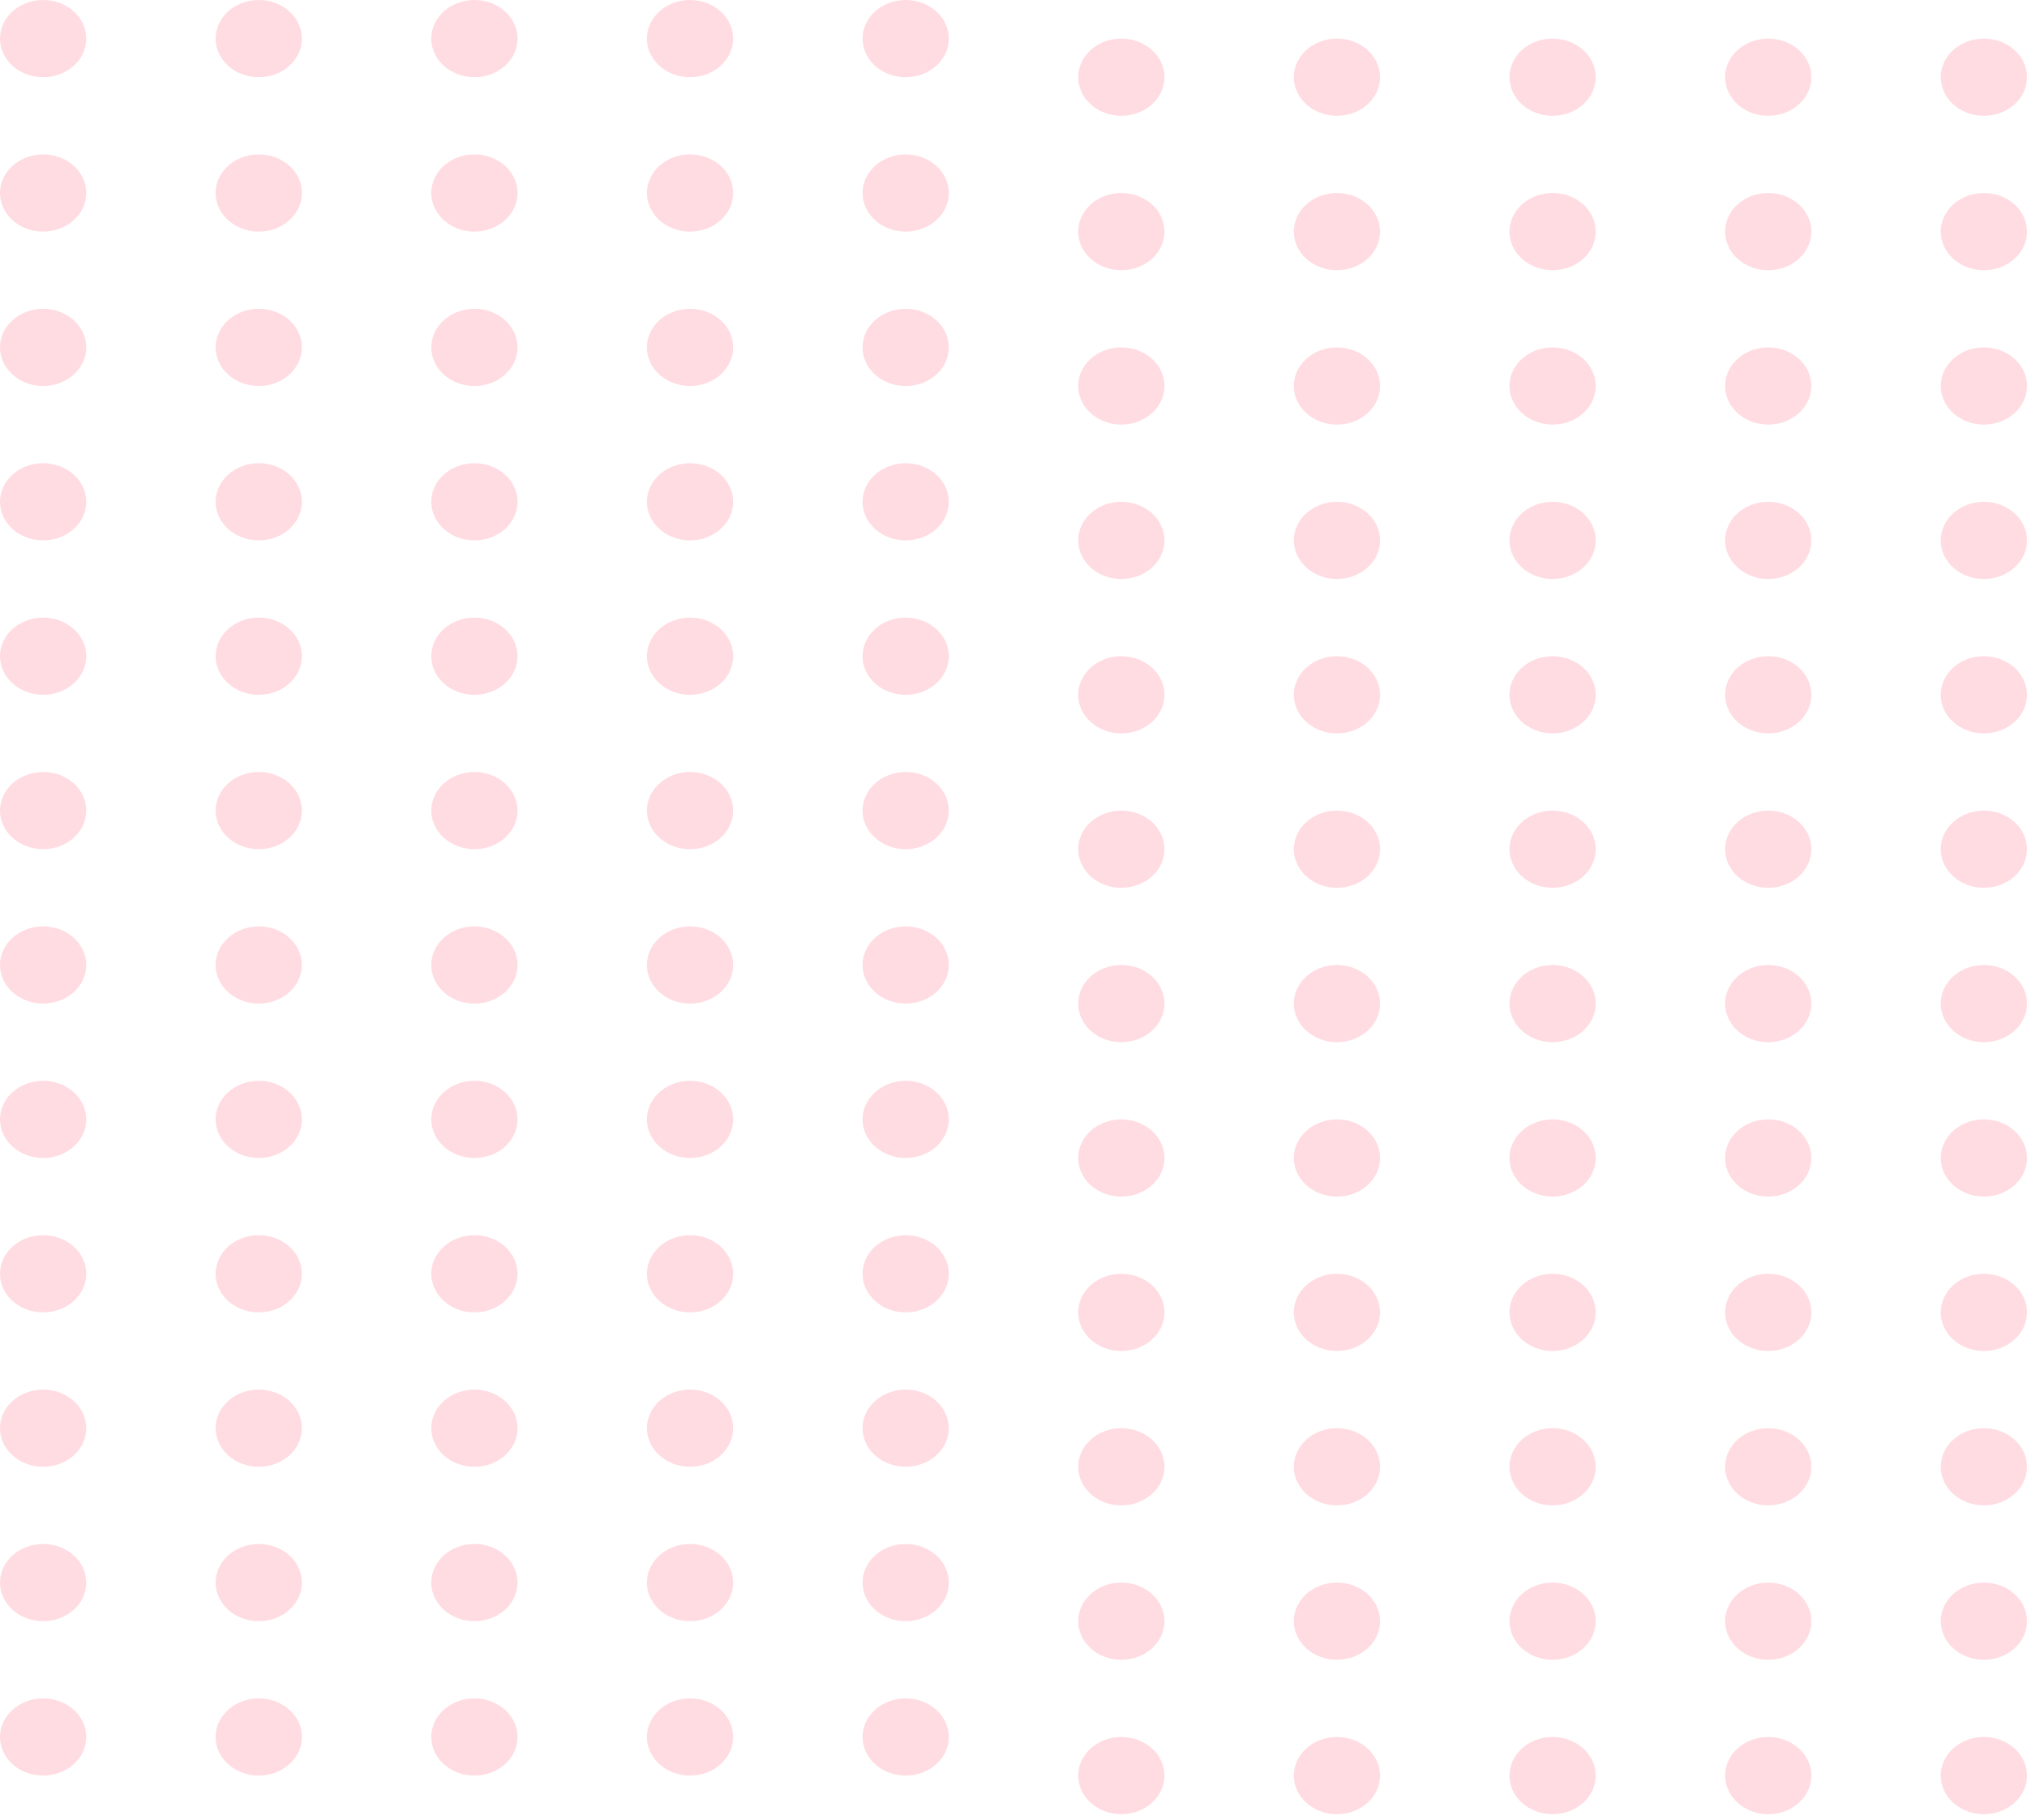
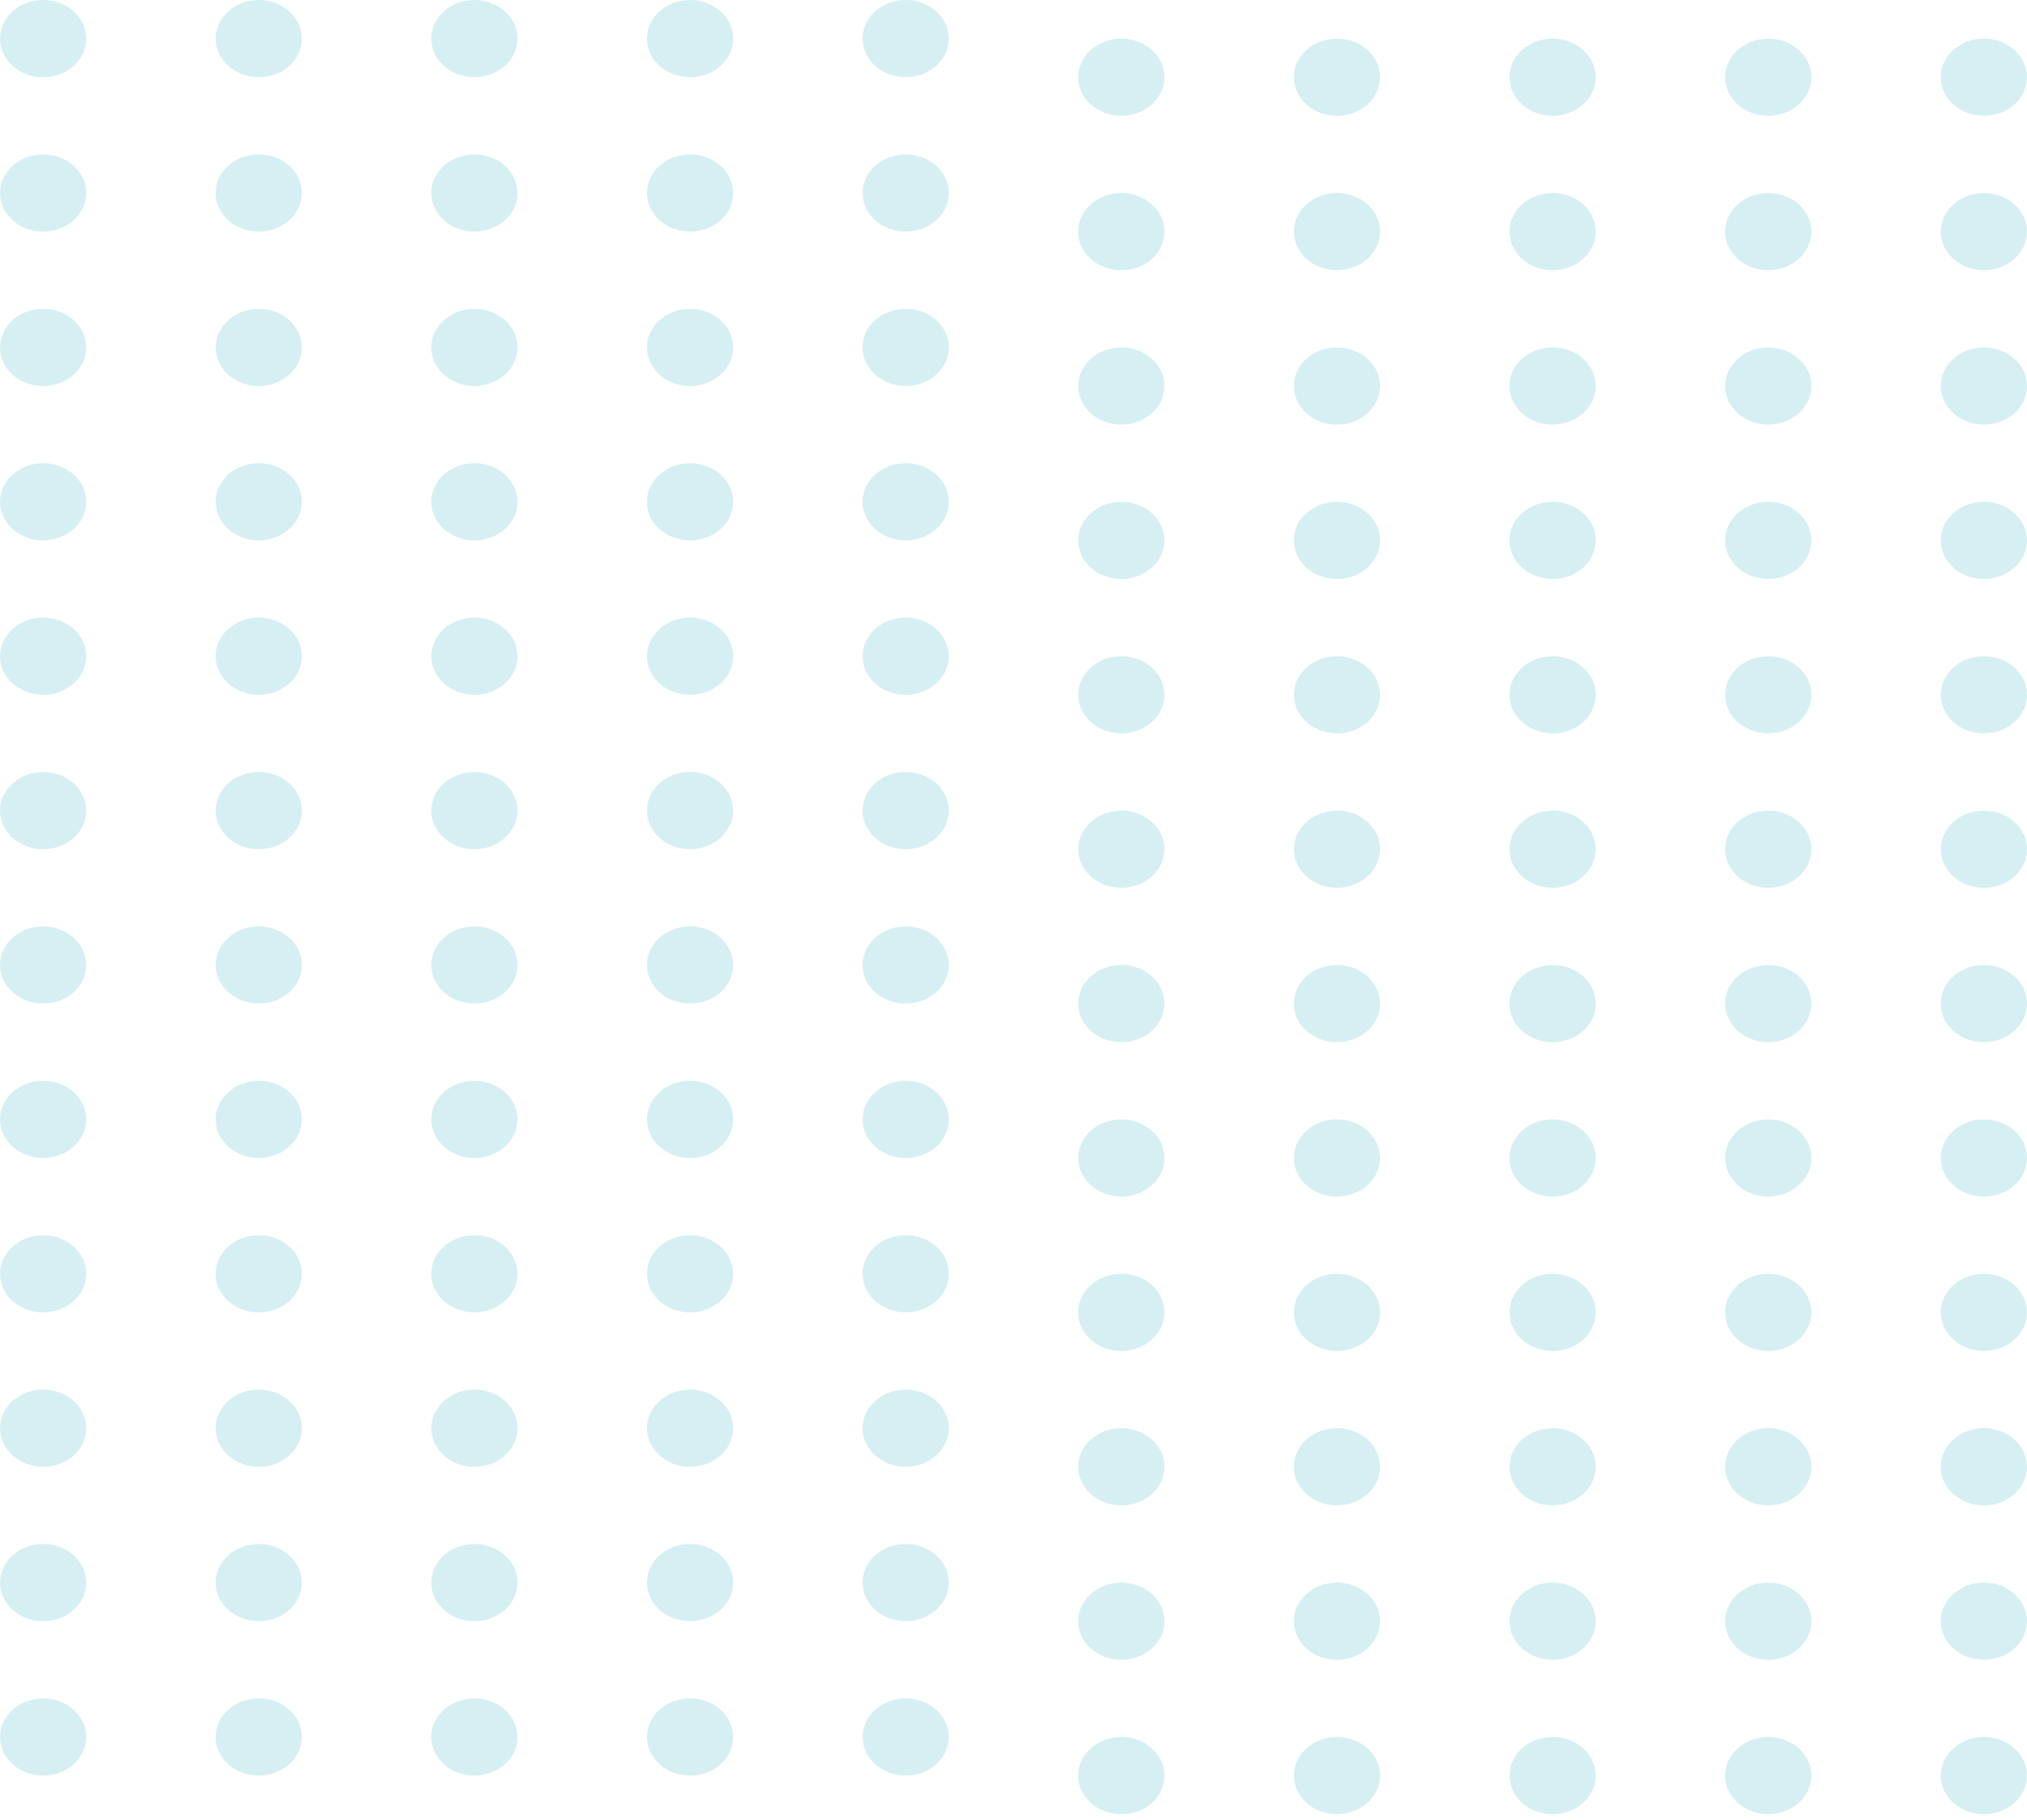
<svg xmlns="http://www.w3.org/2000/svg" width="176" height="158" viewBox="0 0 176 158" fill="none">
  <g opacity="0.2">
-     <ellipse cx="3.745" cy="3.352" rx="3.745" ry="3.352" fill="#FF4F6F" />
-     <ellipse cx="97.362" cy="6.704" rx="3.745" ry="3.352" fill="#FF4F6F" />
-     <ellipse cx="3.745" cy="16.76" rx="3.745" ry="3.352" fill="#FF4F6F" />
-     <ellipse cx="97.362" cy="20.112" rx="3.745" ry="3.352" fill="#FF4F6F" />
-     <ellipse cx="3.745" cy="30.168" rx="3.745" ry="3.352" fill="#FF4F6F" />
-     <ellipse cx="97.362" cy="33.52" rx="3.745" ry="3.352" fill="#FF4F6F" />
-     <ellipse cx="3.745" cy="43.576" rx="3.745" ry="3.352" fill="#FF4F6F" />
-     <ellipse cx="97.362" cy="46.928" rx="3.745" ry="3.352" fill="#FF4F6F" />
-     <ellipse cx="3.745" cy="56.984" rx="3.745" ry="3.352" fill="#FF4F6F" />
-     <ellipse cx="97.362" cy="60.336" rx="3.745" ry="3.352" fill="#FF4F6F" />
-     <ellipse cx="3.745" cy="70.391" rx="3.745" ry="3.352" fill="#FF4F6F" />
-     <ellipse cx="97.362" cy="73.744" rx="3.745" ry="3.352" fill="#FF4F6F" />
-     <ellipse cx="3.745" cy="83.799" rx="3.745" ry="3.352" fill="#FF4F6F" />
-     <ellipse cx="97.362" cy="87.151" rx="3.745" ry="3.352" fill="#FF4F6F" />
-     <ellipse cx="3.745" cy="97.207" rx="3.745" ry="3.352" fill="#FF4F6F" />
-     <ellipse cx="97.362" cy="100.559" rx="3.745" ry="3.352" fill="#FF4F6F" />
-     <ellipse cx="3.745" cy="110.615" rx="3.745" ry="3.352" fill="#FF4F6F" />
-     <ellipse cx="97.362" cy="113.967" rx="3.745" ry="3.352" fill="#FF4F6F" />
-     <ellipse cx="3.745" cy="124.023" rx="3.745" ry="3.352" fill="#FF4F6F" />
-     <ellipse cx="97.362" cy="127.375" rx="3.745" ry="3.352" fill="#FF4F6F" />
-     <ellipse cx="3.745" cy="137.431" rx="3.745" ry="3.352" fill="#FF4F6F" />
-     <ellipse cx="97.362" cy="140.783" rx="3.745" ry="3.352" fill="#FF4F6F" />
-     <ellipse cx="3.745" cy="150.839" rx="3.745" ry="3.352" fill="#FF4F6F" />
-     <ellipse cx="97.362" cy="154.191" rx="3.745" ry="3.352" fill="#FF4F6F" />
-     <ellipse cx="22.468" cy="3.352" rx="3.745" ry="3.352" fill="#FF4F6F" />
-     <ellipse cx="116.085" cy="6.704" rx="3.745" ry="3.352" fill="#FF4F6F" />
-     <ellipse cx="22.468" cy="16.76" rx="3.745" ry="3.352" fill="#FF4F6F" />
-     <ellipse cx="116.085" cy="20.112" rx="3.745" ry="3.352" fill="#FF4F6F" />
-     <ellipse cx="22.468" cy="30.168" rx="3.745" ry="3.352" fill="#FF4F6F" />
-     <ellipse cx="116.085" cy="33.52" rx="3.745" ry="3.352" fill="#FF4F6F" />
-     <ellipse cx="22.468" cy="43.576" rx="3.745" ry="3.352" fill="#FF4F6F" />
-     <ellipse cx="116.085" cy="46.928" rx="3.745" ry="3.352" fill="#FF4F6F" />
-     <ellipse cx="22.468" cy="56.984" rx="3.745" ry="3.352" fill="#FF4F6F" />
-     <ellipse cx="116.085" cy="60.336" rx="3.745" ry="3.352" fill="#FF4F6F" />
-     <ellipse cx="22.468" cy="70.391" rx="3.745" ry="3.352" fill="#FF4F6F" />
-     <ellipse cx="116.085" cy="73.744" rx="3.745" ry="3.352" fill="#FF4F6F" />
-     <ellipse cx="22.468" cy="83.799" rx="3.745" ry="3.352" fill="#FF4F6F" />
-     <ellipse cx="116.085" cy="87.151" rx="3.745" ry="3.352" fill="#FF4F6F" />
-     <ellipse cx="22.468" cy="97.207" rx="3.745" ry="3.352" fill="#FF4F6F" />
-     <ellipse cx="116.085" cy="100.559" rx="3.745" ry="3.352" fill="#FF4F6F" />
-     <ellipse cx="22.468" cy="110.615" rx="3.745" ry="3.352" fill="#FF4F6F" />
-     <ellipse cx="116.085" cy="113.967" rx="3.745" ry="3.352" fill="#FF4F6F" />
-     <ellipse cx="22.468" cy="124.023" rx="3.745" ry="3.352" fill="#FF4F6F" />
-     <ellipse cx="116.085" cy="127.375" rx="3.745" ry="3.352" fill="#FF4F6F" />
-     <ellipse cx="22.468" cy="137.431" rx="3.745" ry="3.352" fill="#FF4F6F" />
-     <ellipse cx="116.085" cy="140.783" rx="3.745" ry="3.352" fill="#FF4F6F" />
-     <ellipse cx="22.468" cy="150.839" rx="3.745" ry="3.352" fill="#FF4F6F" />
-     <ellipse cx="116.085" cy="154.191" rx="3.745" ry="3.352" fill="#FF4F6F" />
-     <ellipse cx="41.192" cy="3.352" rx="3.745" ry="3.352" fill="#FF4F6F" />
-     <ellipse cx="134.808" cy="6.704" rx="3.745" ry="3.352" fill="#FF4F6F" />
-     <ellipse cx="41.192" cy="16.76" rx="3.745" ry="3.352" fill="#FF4F6F" />
-     <ellipse cx="134.808" cy="20.112" rx="3.745" ry="3.352" fill="#FF4F6F" />
-     <ellipse cx="41.192" cy="30.168" rx="3.745" ry="3.352" fill="#FF4F6F" />
-     <ellipse cx="134.808" cy="33.52" rx="3.745" ry="3.352" fill="#FF4F6F" />
-     <ellipse cx="41.192" cy="43.576" rx="3.745" ry="3.352" fill="#FF4F6F" />
-     <ellipse cx="134.808" cy="46.928" rx="3.745" ry="3.352" fill="#FF4F6F" />
-     <ellipse cx="41.192" cy="56.984" rx="3.745" ry="3.352" fill="#FF4F6F" />
-     <ellipse cx="134.808" cy="60.336" rx="3.745" ry="3.352" fill="#FF4F6F" />
-     <ellipse cx="41.192" cy="70.391" rx="3.745" ry="3.352" fill="#FF4F6F" />
-     <ellipse cx="134.808" cy="73.744" rx="3.745" ry="3.352" fill="#FF4F6F" />
-     <ellipse cx="41.192" cy="83.799" rx="3.745" ry="3.352" fill="#FF4F6F" />
-     <ellipse cx="134.808" cy="87.151" rx="3.745" ry="3.352" fill="#FF4F6F" />
-     <ellipse cx="41.192" cy="97.207" rx="3.745" ry="3.352" fill="#FF4F6F" />
-     <ellipse cx="134.808" cy="100.559" rx="3.745" ry="3.352" fill="#FF4F6F" />
-     <ellipse cx="41.192" cy="110.615" rx="3.745" ry="3.352" fill="#FF4F6F" />
-     <ellipse cx="134.808" cy="113.967" rx="3.745" ry="3.352" fill="#FF4F6F" />
-     <ellipse cx="41.192" cy="124.023" rx="3.745" ry="3.352" fill="#FF4F6F" />
-     <ellipse cx="134.808" cy="127.375" rx="3.745" ry="3.352" fill="#FF4F6F" />
-     <ellipse cx="41.192" cy="137.431" rx="3.745" ry="3.352" fill="#FF4F6F" />
-     <ellipse cx="134.808" cy="140.783" rx="3.745" ry="3.352" fill="#FF4F6F" />
-     <ellipse cx="41.192" cy="150.839" rx="3.745" ry="3.352" fill="#FF4F6F" />
-     <ellipse cx="134.808" cy="154.191" rx="3.745" ry="3.352" fill="#FF4F6F" />
-     <ellipse cx="59.915" cy="3.352" rx="3.745" ry="3.352" fill="#FF4F6F" />
-     <ellipse cx="153.532" cy="6.704" rx="3.745" ry="3.352" fill="#FF4F6F" />
-     <ellipse cx="59.915" cy="16.76" rx="3.745" ry="3.352" fill="#FF4F6F" />
-     <ellipse cx="153.532" cy="20.112" rx="3.745" ry="3.352" fill="#FF4F6F" />
-     <ellipse cx="59.915" cy="30.168" rx="3.745" ry="3.352" fill="#FF4F6F" />
-     <ellipse cx="153.532" cy="33.52" rx="3.745" ry="3.352" fill="#FF4F6F" />
-     <ellipse cx="59.915" cy="43.576" rx="3.745" ry="3.352" fill="#FF4F6F" />
-     <ellipse cx="153.532" cy="46.928" rx="3.745" ry="3.352" fill="#FF4F6F" />
-     <ellipse cx="59.915" cy="56.984" rx="3.745" ry="3.352" fill="#FF4F6F" />
-     <ellipse cx="153.532" cy="60.336" rx="3.745" ry="3.352" fill="#FF4F6F" />
-     <ellipse cx="59.915" cy="70.391" rx="3.745" ry="3.352" fill="#FF4F6F" />
-     <ellipse cx="153.532" cy="73.744" rx="3.745" ry="3.352" fill="#FF4F6F" />
-     <ellipse cx="59.915" cy="83.799" rx="3.745" ry="3.352" fill="#FF4F6F" />
-     <ellipse cx="153.532" cy="87.151" rx="3.745" ry="3.352" fill="#FF4F6F" />
-     <ellipse cx="59.915" cy="97.207" rx="3.745" ry="3.352" fill="#FF4F6F" />
-     <ellipse cx="153.532" cy="100.559" rx="3.745" ry="3.352" fill="#FF4F6F" />
-     <ellipse cx="59.915" cy="110.615" rx="3.745" ry="3.352" fill="#FF4F6F" />
-     <ellipse cx="153.532" cy="113.967" rx="3.745" ry="3.352" fill="#FF4F6F" />
-     <ellipse cx="59.915" cy="124.023" rx="3.745" ry="3.352" fill="#FF4F6F" />
-     <ellipse cx="153.532" cy="127.375" rx="3.745" ry="3.352" fill="#FF4F6F" />
-     <ellipse cx="59.915" cy="137.431" rx="3.745" ry="3.352" fill="#FF4F6F" />
-     <ellipse cx="153.532" cy="140.783" rx="3.745" ry="3.352" fill="#FF4F6F" />
-     <ellipse cx="59.915" cy="150.839" rx="3.745" ry="3.352" fill="#FF4F6F" />
-     <ellipse cx="153.532" cy="154.191" rx="3.745" ry="3.352" fill="#FF4F6F" />
-     <ellipse cx="78.638" cy="3.352" rx="3.745" ry="3.352" fill="#FF4F6F" />
-     <ellipse cx="172.255" cy="6.704" rx="3.745" ry="3.352" fill="#FF4F6F" />
-     <ellipse cx="78.638" cy="16.76" rx="3.745" ry="3.352" fill="#FF4F6F" />
-     <ellipse cx="172.255" cy="20.112" rx="3.745" ry="3.352" fill="#FF4F6F" />
-     <ellipse cx="78.638" cy="30.168" rx="3.745" ry="3.352" fill="#FF4F6F" />
-     <ellipse cx="172.255" cy="33.52" rx="3.745" ry="3.352" fill="#FF4F6F" />
-     <ellipse cx="78.638" cy="43.576" rx="3.745" ry="3.352" fill="#FF4F6F" />
-     <ellipse cx="172.255" cy="46.928" rx="3.745" ry="3.352" fill="#FF4F6F" />
-     <ellipse cx="78.638" cy="56.984" rx="3.745" ry="3.352" fill="#FF4F6F" />
-     <ellipse cx="172.255" cy="60.336" rx="3.745" ry="3.352" fill="#FF4F6F" />
-     <ellipse cx="78.638" cy="70.391" rx="3.745" ry="3.352" fill="#FF4F6F" />
-     <ellipse cx="172.255" cy="73.744" rx="3.745" ry="3.352" fill="#FF4F6F" />
-     <ellipse cx="78.638" cy="83.799" rx="3.745" ry="3.352" fill="#FF4F6F" />
-     <ellipse cx="172.255" cy="87.151" rx="3.745" ry="3.352" fill="#FF4F6F" />
-     <ellipse cx="78.638" cy="97.207" rx="3.745" ry="3.352" fill="#FF4F6F" />
-     <ellipse cx="172.255" cy="100.559" rx="3.745" ry="3.352" fill="#FF4F6F" />
-     <ellipse cx="78.638" cy="110.615" rx="3.745" ry="3.352" fill="#FF4F6F" />
-     <ellipse cx="172.255" cy="113.967" rx="3.745" ry="3.352" fill="#FF4F6F" />
-     <ellipse cx="78.638" cy="124.023" rx="3.745" ry="3.352" fill="#FF4F6F" />
-     <ellipse cx="172.255" cy="127.375" rx="3.745" ry="3.352" fill="#FF4F6F" />
-     <ellipse cx="78.638" cy="137.431" rx="3.745" ry="3.352" fill="#FF4F6F" />
-     <ellipse cx="172.255" cy="140.783" rx="3.745" ry="3.352" fill="#FF4F6F" />
-     <ellipse cx="78.638" cy="150.839" rx="3.745" ry="3.352" fill="#FF4F6F" />
-     <ellipse cx="172.255" cy="154.191" rx="3.745" ry="3.352" fill="#FF4F6F" />
+     <ellipse cx="3.745" cy="3.352" rx="3.745" ry="3.352" fill="#34b0be" />
+     <ellipse cx="97.362" cy="6.704" rx="3.745" ry="3.352" fill="#34b0be" />
+     <ellipse cx="3.745" cy="16.76" rx="3.745" ry="3.352" fill="#34b0be" />
+     <ellipse cx="97.362" cy="20.112" rx="3.745" ry="3.352" fill="#34b0be" />
+     <ellipse cx="3.745" cy="30.168" rx="3.745" ry="3.352" fill="#34b0be" />
+     <ellipse cx="97.362" cy="33.52" rx="3.745" ry="3.352" fill="#34b0be" />
+     <ellipse cx="3.745" cy="43.576" rx="3.745" ry="3.352" fill="#34b0be" />
+     <ellipse cx="97.362" cy="46.928" rx="3.745" ry="3.352" fill="#34b0be" />
+     <ellipse cx="3.745" cy="56.984" rx="3.745" ry="3.352" fill="#34b0be" />
+     <ellipse cx="97.362" cy="60.336" rx="3.745" ry="3.352" fill="#34b0be" />
+     <ellipse cx="3.745" cy="70.391" rx="3.745" ry="3.352" fill="#34b0be" />
+     <ellipse cx="97.362" cy="73.744" rx="3.745" ry="3.352" fill="#34b0be" />
+     <ellipse cx="3.745" cy="83.799" rx="3.745" ry="3.352" fill="#34b0be" />
+     <ellipse cx="97.362" cy="87.151" rx="3.745" ry="3.352" fill="#34b0be" />
+     <ellipse cx="3.745" cy="97.207" rx="3.745" ry="3.352" fill="#34b0be" />
+     <ellipse cx="97.362" cy="100.559" rx="3.745" ry="3.352" fill="#34b0be" />
+     <ellipse cx="3.745" cy="110.615" rx="3.745" ry="3.352" fill="#34b0be" />
+     <ellipse cx="97.362" cy="113.967" rx="3.745" ry="3.352" fill="#34b0be" />
+     <ellipse cx="3.745" cy="124.023" rx="3.745" ry="3.352" fill="#34b0be" />
+     <ellipse cx="97.362" cy="127.375" rx="3.745" ry="3.352" fill="#34b0be" />
+     <ellipse cx="3.745" cy="137.431" rx="3.745" ry="3.352" fill="#34b0be" />
+     <ellipse cx="97.362" cy="140.783" rx="3.745" ry="3.352" fill="#34b0be" />
+     <ellipse cx="3.745" cy="150.839" rx="3.745" ry="3.352" fill="#34b0be" />
+     <ellipse cx="97.362" cy="154.191" rx="3.745" ry="3.352" fill="#34b0be" />
+     <ellipse cx="22.468" cy="3.352" rx="3.745" ry="3.352" fill="#34b0be" />
+     <ellipse cx="116.085" cy="6.704" rx="3.745" ry="3.352" fill="#34b0be" />
+     <ellipse cx="22.468" cy="16.76" rx="3.745" ry="3.352" fill="#34b0be" />
+     <ellipse cx="116.085" cy="20.112" rx="3.745" ry="3.352" fill="#34b0be" />
+     <ellipse cx="22.468" cy="30.168" rx="3.745" ry="3.352" fill="#34b0be" />
+     <ellipse cx="116.085" cy="33.52" rx="3.745" ry="3.352" fill="#34b0be" />
+     <ellipse cx="22.468" cy="43.576" rx="3.745" ry="3.352" fill="#34b0be" />
+     <ellipse cx="116.085" cy="46.928" rx="3.745" ry="3.352" fill="#34b0be" />
+     <ellipse cx="22.468" cy="56.984" rx="3.745" ry="3.352" fill="#34b0be" />
+     <ellipse cx="116.085" cy="60.336" rx="3.745" ry="3.352" fill="#34b0be" />
+     <ellipse cx="22.468" cy="70.391" rx="3.745" ry="3.352" fill="#34b0be" />
+     <ellipse cx="116.085" cy="73.744" rx="3.745" ry="3.352" fill="#34b0be" />
+     <ellipse cx="22.468" cy="83.799" rx="3.745" ry="3.352" fill="#34b0be" />
+     <ellipse cx="116.085" cy="87.151" rx="3.745" ry="3.352" fill="#34b0be" />
+     <ellipse cx="22.468" cy="97.207" rx="3.745" ry="3.352" fill="#34b0be" />
+     <ellipse cx="116.085" cy="100.559" rx="3.745" ry="3.352" fill="#34b0be" />
+     <ellipse cx="22.468" cy="110.615" rx="3.745" ry="3.352" fill="#34b0be" />
+     <ellipse cx="116.085" cy="113.967" rx="3.745" ry="3.352" fill="#34b0be" />
+     <ellipse cx="22.468" cy="124.023" rx="3.745" ry="3.352" fill="#34b0be" />
+     <ellipse cx="116.085" cy="127.375" rx="3.745" ry="3.352" fill="#34b0be" />
+     <ellipse cx="22.468" cy="137.431" rx="3.745" ry="3.352" fill="#34b0be" />
+     <ellipse cx="116.085" cy="140.783" rx="3.745" ry="3.352" fill="#34b0be" />
+     <ellipse cx="22.468" cy="150.839" rx="3.745" ry="3.352" fill="#34b0be" />
+     <ellipse cx="116.085" cy="154.191" rx="3.745" ry="3.352" fill="#34b0be" />
+     <ellipse cx="41.192" cy="3.352" rx="3.745" ry="3.352" fill="#34b0be" />
+     <ellipse cx="134.808" cy="6.704" rx="3.745" ry="3.352" fill="#34b0be" />
+     <ellipse cx="41.192" cy="16.76" rx="3.745" ry="3.352" fill="#34b0be" />
+     <ellipse cx="134.808" cy="20.112" rx="3.745" ry="3.352" fill="#34b0be" />
+     <ellipse cx="41.192" cy="30.168" rx="3.745" ry="3.352" fill="#34b0be" />
+     <ellipse cx="134.808" cy="33.52" rx="3.745" ry="3.352" fill="#34b0be" />
+     <ellipse cx="41.192" cy="43.576" rx="3.745" ry="3.352" fill="#34b0be" />
+     <ellipse cx="134.808" cy="46.928" rx="3.745" ry="3.352" fill="#34b0be" />
+     <ellipse cx="41.192" cy="56.984" rx="3.745" ry="3.352" fill="#34b0be" />
+     <ellipse cx="134.808" cy="60.336" rx="3.745" ry="3.352" fill="#34b0be" />
+     <ellipse cx="41.192" cy="70.391" rx="3.745" ry="3.352" fill="#34b0be" />
+     <ellipse cx="134.808" cy="73.744" rx="3.745" ry="3.352" fill="#34b0be" />
+     <ellipse cx="41.192" cy="83.799" rx="3.745" ry="3.352" fill="#34b0be" />
+     <ellipse cx="134.808" cy="87.151" rx="3.745" ry="3.352" fill="#34b0be" />
+     <ellipse cx="41.192" cy="97.207" rx="3.745" ry="3.352" fill="#34b0be" />
+     <ellipse cx="134.808" cy="100.559" rx="3.745" ry="3.352" fill="#34b0be" />
+     <ellipse cx="41.192" cy="110.615" rx="3.745" ry="3.352" fill="#34b0be" />
+     <ellipse cx="134.808" cy="113.967" rx="3.745" ry="3.352" fill="#34b0be" />
+     <ellipse cx="41.192" cy="124.023" rx="3.745" ry="3.352" fill="#34b0be" />
+     <ellipse cx="134.808" cy="127.375" rx="3.745" ry="3.352" fill="#34b0be" />
+     <ellipse cx="41.192" cy="137.431" rx="3.745" ry="3.352" fill="#34b0be" />
+     <ellipse cx="134.808" cy="140.783" rx="3.745" ry="3.352" fill="#34b0be" />
+     <ellipse cx="41.192" cy="150.839" rx="3.745" ry="3.352" fill="#34b0be" />
+     <ellipse cx="134.808" cy="154.191" rx="3.745" ry="3.352" fill="#34b0be" />
+     <ellipse cx="59.915" cy="3.352" rx="3.745" ry="3.352" fill="#34b0be" />
+     <ellipse cx="153.532" cy="6.704" rx="3.745" ry="3.352" fill="#34b0be" />
+     <ellipse cx="59.915" cy="16.76" rx="3.745" ry="3.352" fill="#34b0be" />
+     <ellipse cx="153.532" cy="20.112" rx="3.745" ry="3.352" fill="#34b0be" />
+     <ellipse cx="59.915" cy="30.168" rx="3.745" ry="3.352" fill="#34b0be" />
+     <ellipse cx="153.532" cy="33.52" rx="3.745" ry="3.352" fill="#34b0be" />
+     <ellipse cx="59.915" cy="43.576" rx="3.745" ry="3.352" fill="#34b0be" />
+     <ellipse cx="153.532" cy="46.928" rx="3.745" ry="3.352" fill="#34b0be" />
+     <ellipse cx="59.915" cy="56.984" rx="3.745" ry="3.352" fill="#34b0be" />
+     <ellipse cx="153.532" cy="60.336" rx="3.745" ry="3.352" fill="#34b0be" />
+     <ellipse cx="59.915" cy="70.391" rx="3.745" ry="3.352" fill="#34b0be" />
+     <ellipse cx="153.532" cy="73.744" rx="3.745" ry="3.352" fill="#34b0be" />
+     <ellipse cx="59.915" cy="83.799" rx="3.745" ry="3.352" fill="#34b0be" />
+     <ellipse cx="153.532" cy="87.151" rx="3.745" ry="3.352" fill="#34b0be" />
+     <ellipse cx="59.915" cy="97.207" rx="3.745" ry="3.352" fill="#34b0be" />
+     <ellipse cx="153.532" cy="100.559" rx="3.745" ry="3.352" fill="#34b0be" />
+     <ellipse cx="59.915" cy="110.615" rx="3.745" ry="3.352" fill="#34b0be" />
+     <ellipse cx="153.532" cy="113.967" rx="3.745" ry="3.352" fill="#34b0be" />
+     <ellipse cx="59.915" cy="124.023" rx="3.745" ry="3.352" fill="#34b0be" />
+     <ellipse cx="153.532" cy="127.375" rx="3.745" ry="3.352" fill="#34b0be" />
+     <ellipse cx="59.915" cy="137.431" rx="3.745" ry="3.352" fill="#34b0be" />
+     <ellipse cx="153.532" cy="140.783" rx="3.745" ry="3.352" fill="#34b0be" />
+     <ellipse cx="59.915" cy="150.839" rx="3.745" ry="3.352" fill="#34b0be" />
+     <ellipse cx="153.532" cy="154.191" rx="3.745" ry="3.352" fill="#34b0be" />
+     <ellipse cx="78.638" cy="3.352" rx="3.745" ry="3.352" fill="#34b0be" />
+     <ellipse cx="172.255" cy="6.704" rx="3.745" ry="3.352" fill="#34b0be" />
+     <ellipse cx="78.638" cy="16.76" rx="3.745" ry="3.352" fill="#34b0be" />
+     <ellipse cx="172.255" cy="20.112" rx="3.745" ry="3.352" fill="#34b0be" />
+     <ellipse cx="78.638" cy="30.168" rx="3.745" ry="3.352" fill="#34b0be" />
+     <ellipse cx="172.255" cy="33.52" rx="3.745" ry="3.352" fill="#34b0be" />
+     <ellipse cx="78.638" cy="43.576" rx="3.745" ry="3.352" fill="#34b0be" />
+     <ellipse cx="172.255" cy="46.928" rx="3.745" ry="3.352" fill="#34b0be" />
+     <ellipse cx="78.638" cy="56.984" rx="3.745" ry="3.352" fill="#34b0be" />
+     <ellipse cx="172.255" cy="60.336" rx="3.745" ry="3.352" fill="#34b0be" />
+     <ellipse cx="78.638" cy="70.391" rx="3.745" ry="3.352" fill="#34b0be" />
+     <ellipse cx="172.255" cy="73.744" rx="3.745" ry="3.352" fill="#34b0be" />
+     <ellipse cx="78.638" cy="83.799" rx="3.745" ry="3.352" fill="#34b0be" />
+     <ellipse cx="172.255" cy="87.151" rx="3.745" ry="3.352" fill="#34b0be" />
+     <ellipse cx="78.638" cy="97.207" rx="3.745" ry="3.352" fill="#34b0be" />
+     <ellipse cx="172.255" cy="100.559" rx="3.745" ry="3.352" fill="#34b0be" />
+     <ellipse cx="78.638" cy="110.615" rx="3.745" ry="3.352" fill="#34b0be" />
+     <ellipse cx="172.255" cy="113.967" rx="3.745" ry="3.352" fill="#34b0be" />
+     <ellipse cx="78.638" cy="124.023" rx="3.745" ry="3.352" fill="#34b0be" />
+     <ellipse cx="172.255" cy="127.375" rx="3.745" ry="3.352" fill="#34b0be" />
+     <ellipse cx="78.638" cy="137.431" rx="3.745" ry="3.352" fill="#34b0be" />
+     <ellipse cx="172.255" cy="140.783" rx="3.745" ry="3.352" fill="#34b0be" />
+     <ellipse cx="78.638" cy="150.839" rx="3.745" ry="3.352" fill="#34b0be" />
+     <ellipse cx="172.255" cy="154.191" rx="3.745" ry="3.352" fill="#34b0be" />
  </g>
</svg>
